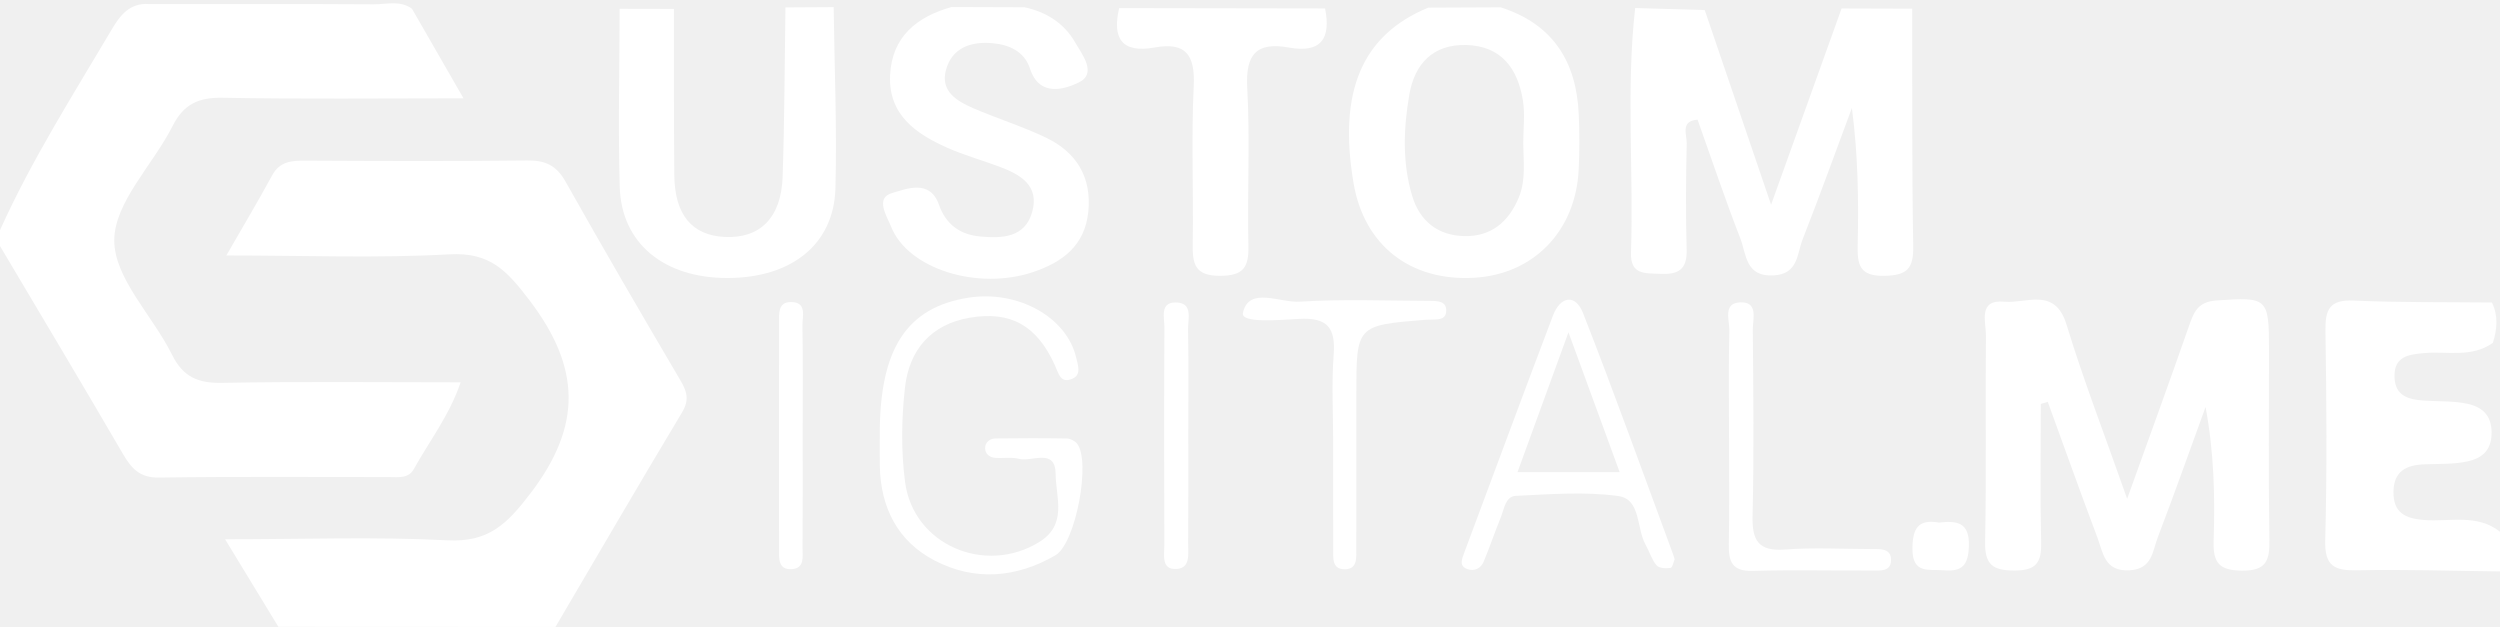
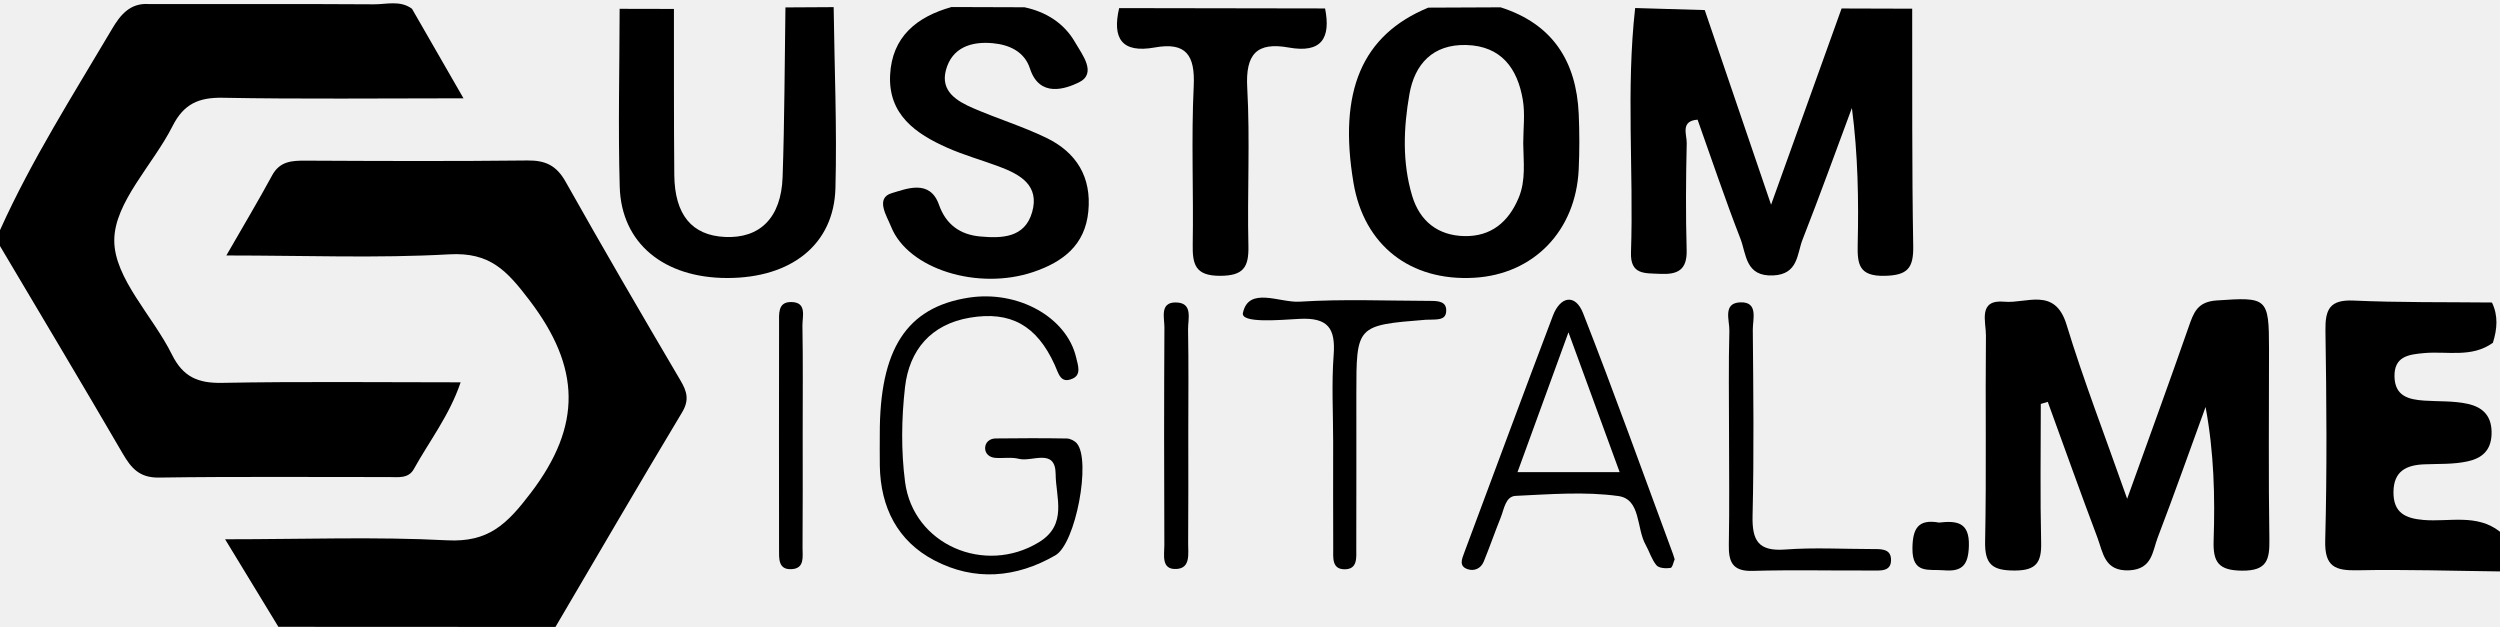
<svg xmlns="http://www.w3.org/2000/svg" version="1.1" id="Layer_1" x="0px" y="0px" width="315px" height="78.995px" viewBox="0 0 315 78.995" enable-background="new 0 0 315 78.995" xml:space="preserve">
  <g>
-     <path fill-rule="evenodd" clip-rule="evenodd" fill="#FFFFFF" d="M51.909,1.103c2.049,3.562,4.097,7.122,6.491,11.284   c-10.521,0-20.434,0.115-30.342-0.069c-3.037-0.057-4.913,0.792-6.313,3.563c-2.469,4.887-7.332,9.601-7.347,14.397   c-0.015,4.784,4.843,9.508,7.27,14.403c1.39,2.805,3.266,3.616,6.295,3.56c9.822-0.183,19.65-0.068,30.076-0.068   c-1.413,4.176-3.949,7.41-5.894,10.928c-0.684,1.236-1.991,1.008-3.137,1.009c-9.661,0.01-19.324-0.077-28.983,0.064   c-2.453,0.036-3.487-1.18-4.565-3.029C10.366,48.395,5.164,39.709,0,31c0-0.667,0-1.333,0-2c3.988-8.853,9.197-17.025,14.12-25.357   c1.02-1.727,2.257-3.298,4.625-3.133c9.457,0.013,18.904-0.027,28.351,0.034C48.699,0.554,50.415,0.007,51.909,1.103z" />
-     <path fill-rule="evenodd" clip-rule="evenodd" fill="#FFFFFF" d="M315,72c-5.98-0.067-11.963-0.267-17.938-0.144   c-2.849,0.058-4.174-0.446-4.085-3.766c0.236-8.806,0.166-17.622,0.029-26.432c-0.042-2.684,0.541-3.92,3.539-3.787   c5.805,0.259,11.625,0.183,17.439,0.245c0.814,1.674,0.658,3.37,0.121,5.073c-2.666,1.93-5.768,1.032-8.688,1.301   c-1.921,0.178-3.764,0.397-3.711,2.969c0.051,2.467,1.797,2.886,3.752,3.018c1.819,0.123,3.654,0.013,5.455,0.404   c2.096,0.457,3.111,1.696,3.023,3.88c-0.08,2.001-1.209,2.978-3.028,3.373c-1.8,0.392-3.636,0.296-5.457,0.371   c-2.265,0.094-3.847,0.854-3.874,3.481c-0.027,2.629,1.502,3.337,3.795,3.529c3.236,0.271,6.702-0.821,9.627,1.483   C315,68.667,315,70.333,315,72z" />
-     <path fill-rule="evenodd" clip-rule="evenodd" fill="#FFFFFF" d="M69.987,78.995c-11.637-0.006-23.273-0.011-34.91-0.016   c-2.051-3.369-4.102-6.738-6.714-11.031c9.916,0,18.967-0.338,27.976,0.131c5.202,0.271,7.515-2.001,10.522-5.947   c6.524-8.561,6.277-15.846-0.135-24.282c-2.873-3.78-5.001-6.091-10.116-5.804c-9.063,0.508-18.174,0.143-28.09,0.143   c2.197-3.824,4.048-6.916,5.762-10.081c0.973-1.797,2.478-1.874,4.222-1.866c9.322,0.047,18.645,0.086,27.965-0.022   c2.261-0.026,3.648,0.636,4.791,2.667c4.727,8.404,9.585,16.734,14.477,25.045c0.831,1.411,1.138,2.474,0.198,4.038   C80.55,60.936,75.29,69.978,69.987,78.995z" />
-     <path fill-rule="evenodd" clip-rule="evenodd" fill="#FFFFFF" d="M257.141,50.896c0,5.82-0.092,11.643,0.043,17.46   c0.058,2.5-0.602,3.528-3.33,3.531c-2.773,0.002-3.789-0.727-3.73-3.649c0.176-8.649,0.016-17.306,0.104-25.958   c0.019-1.721-1.062-4.585,2.339-4.265c2.755,0.259,6.358-1.901,7.818,2.893c2.126,6.976,4.77,13.793,7.636,21.938   c2.835-7.891,5.336-14.733,7.735-21.612c0.629-1.799,1.071-3.208,3.533-3.377c6.393-0.438,6.607-0.382,6.607,6.165   c0.001,7.988-0.078,15.977,0.046,23.962c0.04,2.578-0.323,3.946-3.443,3.919c-2.937-0.026-3.673-1.035-3.582-3.786   c0.183-5.535,0.054-11.08-1.015-16.836c-2.001,5.49-3.947,11.001-6.035,16.459c-0.656,1.717-0.674,3.962-3.543,4.118   c-3.176,0.174-3.334-2.227-4.053-4.129c-2.141-5.677-4.176-11.394-6.252-17.095C257.727,50.721,257.434,50.809,257.141,50.896z" />
-     <path fill-rule="evenodd" clip-rule="evenodd" fill="#FFFFFF" d="M232.04,1.068c2.966,0.01,5.932,0.019,8.897,0.027   c0.023,9.973-0.046,19.946,0.129,29.916c0.049,2.803-0.734,3.685-3.613,3.744c-3.199,0.065-3.441-1.423-3.384-3.937   c0.13-5.644,0.04-11.293-0.73-17.215c-2.059,5.527-4.054,11.079-6.211,16.566c-0.719,1.827-0.534,4.383-3.696,4.535   c-3.53,0.17-3.383-2.688-4.142-4.639c-1.926-4.946-3.612-9.985-5.395-14.987c-2.198,0.159-1.345,1.884-1.368,2.954   c-0.103,4.488-0.136,8.982-0.009,13.469c0.073,2.555-1.169,3.113-3.363,3.004c-1.874-0.094-3.747,0.159-3.651-2.688   c0.346-10.265-0.629-20.553,0.526-30.805c2.923,0.086,5.845,0.171,8.767,0.257c2.663,7.813,5.325,15.624,8.359,24.526   C226.385,16.811,229.213,8.939,232.04,1.068z" />
-     <path fill-rule="evenodd" clip-rule="evenodd" fill="#FFFFFF" d="M119.891,0.886c3.064,0.01,6.129,0.02,9.194,0.03   c2.738,0.582,5,2.016,6.371,4.405c0.891,1.552,2.819,3.933,0.463,5.072c-1.653,0.8-4.939,1.956-6.143-1.754   c-0.697-2.148-2.612-3.001-4.678-3.194c-2.695-0.253-5.15,0.524-5.915,3.402c-0.706,2.661,1.391,3.895,3.424,4.777   c3.042,1.321,6.242,2.299,9.222,3.737c3.795,1.831,5.728,4.942,5.299,9.293c-0.418,4.249-3.207,6.352-6.908,7.609   c-6.988,2.374-15.811-0.353-17.942-5.703c-0.527-1.323-2.059-3.613,0.129-4.239c1.749-0.5,4.755-1.8,5.901,1.473   c0.887,2.532,2.71,3.777,5.192,4.002c2.712,0.245,5.627,0.193,6.551-3.075c0.955-3.378-1.514-4.74-4.156-5.73   c-2.177-0.816-4.435-1.44-6.554-2.382c-3.971-1.765-7.427-4.176-7.188-9.146C112.387,4.641,115.503,2.116,119.891,0.886z" />
-     <path fill-rule="evenodd" clip-rule="evenodd" fill="#FFFFFF" d="M98.966,0.934c2.025-0.012,4.05-0.023,6.075-0.035   c0.097,7.604,0.427,15.215,0.224,22.811c-0.19,7.1-5.563,11.324-13.64,11.319c-7.982-0.005-13.338-4.377-13.54-11.498   c-0.211-7.468-0.024-14.946-0.011-22.42c2.28,0.005,4.561,0.01,6.841,0.014c0.011,6.971-0.019,13.941,0.046,20.911   c0.047,5.032,2.221,7.624,6.377,7.821c4.413,0.209,7.094-2.41,7.271-7.554C98.854,15.184,98.858,8.057,98.966,0.934z" />
-     <path fill-rule="evenodd" clip-rule="evenodd" fill="#FFFFFF" d="M141.013,1.022c8.649,0.015,17.297,0.028,25.947,0.042   c0.743,3.752-0.448,5.67-4.578,4.925c-4.064-0.733-5.464,0.854-5.23,5.069c0.366,6.618-0.008,13.274,0.147,19.909   c0.064,2.721-0.631,3.784-3.584,3.786c-3.136,0.002-3.474-1.46-3.432-3.986c0.111-6.637-0.193-13.287,0.125-19.91   c0.188-3.905-0.958-5.589-4.917-4.874C141.325,6.734,140.125,4.824,141.013,1.022z" />
-     <path fill-rule="evenodd" clip-rule="evenodd" fill="#FFFFFF" d="M110.853,54.71c-0.021-10.744,3.391-15.984,11.18-17.202   c6.226-0.974,12.372,2.45,13.563,7.539c0.228,0.975,0.68,2.156-0.445,2.658c-1.533,0.685-1.75-0.618-2.266-1.75   c-2.262-4.96-5.552-6.783-10.655-5.932c-4.915,0.821-7.666,4.07-8.2,8.775c-0.447,3.934-0.503,8.015,0.009,11.933   c1.035,7.912,10.053,11.757,16.875,7.584c3.638-2.226,2.113-5.648,2.098-8.564c-0.017-3.369-2.985-1.509-4.632-1.938   c-0.939-0.243-1.986-0.046-2.979-0.122c-0.727-0.056-1.288-0.521-1.276-1.245s0.589-1.192,1.318-1.201   c2.991-0.035,5.983-0.046,8.974,0.005c0.435,0.007,0.993,0.288,1.274,0.625c1.805,2.164-0.146,12.607-2.705,14.09   c-4.943,2.862-10.189,3.291-15.251,0.646c-4.638-2.423-6.783-6.672-6.878-11.909C110.833,57.372,110.853,56.041,110.853,54.71z" />
-     <path fill-rule="evenodd" clip-rule="evenodd" fill="#FFFFFF" d="M217.857,54.626c-0.001-4.318-0.072-8.64,0.043-12.955   c0.033-1.294-0.869-3.493,1.378-3.575c2.31-0.085,1.563,2.128,1.575,3.445c0.066,7.807,0.159,15.618-0.029,23.421   c-0.076,3.141,0.709,4.532,4.109,4.277c3.634-0.272,7.305-0.061,10.959-0.058c0.998,0.001,2.273-0.083,2.371,1.185   c0.134,1.738-1.385,1.512-2.49,1.518c-4.982,0.025-9.97-0.097-14.949,0.048c-2.58,0.074-3.035-1.18-2.992-3.352   C217.921,63.931,217.859,59.277,217.857,54.626z" />
-     <path fill-rule="evenodd" clip-rule="evenodd" fill="#FFFFFF" d="M167.978,55.676c0-3.651-0.21-7.317,0.062-10.948   c0.253-3.391-0.726-4.743-4.34-4.549c-2.465,0.133-7.384,0.587-7.091-0.757c0.735-3.368,4.641-1.253,7.144-1.411   c5.454-0.346,10.945-0.113,16.422-0.099c0.998,0.003,2.207,0.024,2.033,1.44c-0.125,1.018-1.209,0.881-2.012,0.927   c-0.166,0.009-0.332-0.007-0.498,0.006c-8.798,0.704-8.797,0.704-8.798,9.398c0,6.473,0.009,12.944-0.008,19.416   c-0.003,1.129,0.194,2.621-1.45,2.631c-1.662,0.01-1.451-1.489-1.456-2.612C167.965,64.637,167.977,60.156,167.978,55.676z" />
-     <path fill-rule="evenodd" clip-rule="evenodd" fill="#FFFFFF" d="M101.138,54.535c-0.001,4.829,0.021,9.657-0.018,14.486   c-0.009,1.087,0.306,2.604-1.378,2.694c-1.707,0.093-1.581-1.362-1.582-2.511c-0.012-9.491-0.012-18.981,0.003-28.473   c0.002-1.134-0.179-2.647,1.44-2.674c2.14-0.036,1.483,1.831,1.503,2.99C101.185,45.543,101.138,50.04,101.138,54.535z" />
-     <path fill-rule="evenodd" clip-rule="evenodd" fill="#FFFFFF" d="M149.725,54.505c-0.002,4.656,0.022,9.313-0.018,13.97   c-0.011,1.265,0.335,3.099-1.444,3.214c-1.99,0.129-1.55-1.773-1.555-2.991c-0.038-9.147-0.043-18.294,0.008-27.441   c0.006-1.185-0.597-3.121,1.354-3.148c2.321-0.031,1.601,2.096,1.626,3.426C149.777,45.855,149.727,50.181,149.725,54.505z" />
-     <path fill-rule="evenodd" clip-rule="evenodd" fill="#FFFFFF" d="M244.314,65.845c2.23-0.25,3.85-0.073,3.766,2.926   c-0.066,2.354-0.777,3.292-3.134,3.087c-1.891-0.165-4.003,0.526-3.979-2.748C240.986,66.531,241.732,65.383,244.314,65.845z" />
-     <path fill-rule="evenodd" clip-rule="evenodd" fill="#FFFFFF" d="M198.92,14.364c-0.295-6.644-3.294-11.355-9.844-13.441   c-3.039,0.014-6.077,0.027-9.115,0.04c-8.348,3.451-11.369,10.542-9.416,22.098c1.324,7.839,7.143,12.404,15.211,11.936   c7.488-0.436,12.796-5.902,13.16-13.648C199.025,19.024,199.021,16.688,198.92,14.364z M191.354,24.919   c-1.279,3.068-3.492,4.895-6.828,4.83c-3.321-0.064-5.632-1.86-6.596-5.077c-1.262-4.215-1.086-8.549-0.346-12.793   c0.665-3.816,2.961-6.316,7.156-6.208c4.422,0.115,6.472,2.954,7.137,6.919c0.298,1.771,0.051,3.636,0.051,5.458   C191.947,20.35,192.288,22.679,191.354,24.919z" />
-     <path fill-rule="evenodd" clip-rule="evenodd" fill="#FFFFFF" d="M210.802,69.821c-3.751-10.13-7.39-20.303-11.333-30.356   c-0.971-2.478-2.863-2.156-3.801,0.309c-3.778,9.943-7.455,19.925-11.182,29.888c-0.301,0.803-0.669,1.664,0.408,2.047   c0.842,0.3,1.69-0.062,2.053-0.941c0.759-1.843,1.404-3.73,2.15-5.578c0.423-1.048,0.593-2.651,1.877-2.711   c4.312-0.198,8.699-0.564,12.934,0.022c2.855,0.395,2.268,4.05,3.436,6.13c0.48,0.857,0.76,1.863,1.375,2.597   c0.311,0.369,1.188,0.418,1.766,0.332c0.246-0.037,0.388-0.788,0.523-1.093C210.903,70.138,210.859,69.978,210.802,69.821z    M191.205,59.49c2.02-5.544,4.016-11.02,6.421-17.618c2.358,6.444,4.319,11.8,6.45,17.618   C199.688,59.49,195.695,59.49,191.205,59.49z" />
+     <path fill-rule="evenodd" clip-rule="evenodd" fill="#000000" d="M51.909,1.103c2.049,3.562,4.097,7.122,6.491,11.284   c-10.521,0-20.434,0.115-30.342-0.069c-3.037-0.057-4.913,0.792-6.313,3.563c-2.469,4.887-7.332,9.601-7.347,14.397   c-0.015,4.784,4.843,9.508,7.27,14.403c1.39,2.805,3.266,3.616,6.295,3.56c9.822-0.183,19.65-0.068,30.076-0.068   c-1.413,4.176-3.949,7.41-5.894,10.928c-0.684,1.236-1.991,1.008-3.137,1.009c-9.661,0.01-19.324-0.077-28.983,0.064   c-2.453,0.036-3.487-1.18-4.565-3.029C10.366,48.395,5.164,39.709,0,31c0-0.667,0-1.333,0-2c3.988-8.853,9.197-17.025,14.12-25.357   c1.02-1.727,2.257-3.298,4.625-3.133c9.457,0.013,18.904-0.027,28.351,0.034C48.699,0.554,50.415,0.007,51.909,1.103z" />
+     <path fill-rule="evenodd" clip-rule="evenodd" fill="#000000" d="M315,72c-5.98-0.067-11.963-0.267-17.938-0.144   c-2.849,0.058-4.174-0.446-4.085-3.766c0.236-8.806,0.166-17.622,0.029-26.432c-0.042-2.684,0.541-3.92,3.539-3.787   c5.805,0.259,11.625,0.183,17.439,0.245c0.814,1.674,0.658,3.37,0.121,5.073c-2.666,1.93-5.768,1.032-8.688,1.301   c-1.921,0.178-3.764,0.397-3.711,2.969c0.051,2.467,1.797,2.886,3.752,3.018c1.819,0.123,3.654,0.013,5.455,0.404   c2.096,0.457,3.111,1.696,3.023,3.88c-0.08,2.001-1.209,2.978-3.028,3.373c-1.8,0.392-3.636,0.296-5.457,0.371   c-2.265,0.094-3.847,0.854-3.874,3.481c-0.027,2.629,1.502,3.337,3.795,3.529c3.236,0.271,6.702-0.821,9.627,1.483   C315,68.667,315,70.333,315,72z" />
+     <path fill-rule="evenodd" clip-rule="evenodd" fill="#000000" d="M69.987,78.995c-11.637-0.006-23.273-0.011-34.91-0.016   c-2.051-3.369-4.102-6.738-6.714-11.031c9.916,0,18.967-0.338,27.976,0.131c5.202,0.271,7.515-2.001,10.522-5.947   c6.524-8.561,6.277-15.846-0.135-24.282c-2.873-3.78-5.001-6.091-10.116-5.804c-9.063,0.508-18.174,0.143-28.09,0.143   c2.197-3.824,4.048-6.916,5.762-10.081c0.973-1.797,2.478-1.874,4.222-1.866c9.322,0.047,18.645,0.086,27.965-0.022   c2.261-0.026,3.648,0.636,4.791,2.667c4.727,8.404,9.585,16.734,14.477,25.045c0.831,1.411,1.138,2.474,0.198,4.038   C80.55,60.936,75.29,69.978,69.987,78.995z" />
+     <path fill-rule="evenodd" clip-rule="evenodd" fill="#000000" d="M257.141,50.896c0,5.82-0.092,11.643,0.043,17.46   c0.058,2.5-0.602,3.528-3.33,3.531c-2.773,0.002-3.789-0.727-3.73-3.649c0.176-8.649,0.016-17.306,0.104-25.958   c0.019-1.721-1.062-4.585,2.339-4.265c2.755,0.259,6.358-1.901,7.818,2.893c2.126,6.976,4.77,13.793,7.636,21.938   c2.835-7.891,5.336-14.733,7.735-21.612c0.629-1.799,1.071-3.208,3.533-3.377c6.393-0.438,6.607-0.382,6.607,6.165   c0.001,7.988-0.078,15.977,0.046,23.962c0.04,2.578-0.323,3.946-3.443,3.919c-2.937-0.026-3.673-1.035-3.582-3.786   c0.183-5.535,0.054-11.08-1.015-16.836c-2.001,5.49-3.947,11.001-6.035,16.459c-0.656,1.717-0.674,3.962-3.543,4.118   c-3.176,0.174-3.334-2.227-4.053-4.129c-2.141-5.677-4.176-11.394-6.252-17.095C257.727,50.721,257.434,50.809,257.141,50.896z" />
+     <path fill-rule="evenodd" clip-rule="evenodd" fill="#000000" d="M232.04,1.068c2.966,0.01,5.932,0.019,8.897,0.027   c0.023,9.973-0.046,19.946,0.129,29.916c0.049,2.803-0.734,3.685-3.613,3.744c-3.199,0.065-3.441-1.423-3.384-3.937   c0.13-5.644,0.04-11.293-0.73-17.215c-2.059,5.527-4.054,11.079-6.211,16.566c-0.719,1.827-0.534,4.383-3.696,4.535   c-3.53,0.17-3.383-2.688-4.142-4.639c-1.926-4.946-3.612-9.985-5.395-14.987c-2.198,0.159-1.345,1.884-1.368,2.954   c-0.103,4.488-0.136,8.982-0.009,13.469c0.073,2.555-1.169,3.113-3.363,3.004c-1.874-0.094-3.747,0.159-3.651-2.688   c0.346-10.265-0.629-20.553,0.526-30.805c2.923,0.086,5.845,0.171,8.767,0.257c2.663,7.813,5.325,15.624,8.359,24.526   C226.385,16.811,229.213,8.939,232.04,1.068z" />
+     <path fill-rule="evenodd" clip-rule="evenodd" fill="#000000" d="M119.891,0.886c3.064,0.01,6.129,0.02,9.194,0.03   c2.738,0.582,5,2.016,6.371,4.405c0.891,1.552,2.819,3.933,0.463,5.072c-1.653,0.8-4.939,1.956-6.143-1.754   c-0.697-2.148-2.612-3.001-4.678-3.194c-2.695-0.253-5.15,0.524-5.915,3.402c-0.706,2.661,1.391,3.895,3.424,4.777   c3.042,1.321,6.242,2.299,9.222,3.737c3.795,1.831,5.728,4.942,5.299,9.293c-0.418,4.249-3.207,6.352-6.908,7.609   c-6.988,2.374-15.811-0.353-17.942-5.703c-0.527-1.323-2.059-3.613,0.129-4.239c1.749-0.5,4.755-1.8,5.901,1.473   c0.887,2.532,2.71,3.777,5.192,4.002c2.712,0.245,5.627,0.193,6.551-3.075c0.955-3.378-1.514-4.74-4.156-5.73   c-2.177-0.816-4.435-1.44-6.554-2.382c-3.971-1.765-7.427-4.176-7.188-9.146C112.387,4.641,115.503,2.116,119.891,0.886z" />
+     <path fill-rule="evenodd" clip-rule="evenodd" fill="#000000" d="M98.966,0.934c2.025-0.012,4.05-0.023,6.075-0.035   c0.097,7.604,0.427,15.215,0.224,22.811c-0.19,7.1-5.563,11.324-13.64,11.319c-7.982-0.005-13.338-4.377-13.54-11.498   c-0.211-7.468-0.024-14.946-0.011-22.42c2.28,0.005,4.561,0.01,6.841,0.014c0.011,6.971-0.019,13.941,0.046,20.911   c0.047,5.032,2.221,7.624,6.377,7.821c4.413,0.209,7.094-2.41,7.271-7.554C98.854,15.184,98.858,8.057,98.966,0.934z" />
+     <path fill-rule="evenodd" clip-rule="evenodd" fill="#000000" d="M141.013,1.022c8.649,0.015,17.297,0.028,25.947,0.042   c0.743,3.752-0.448,5.67-4.578,4.925c-4.064-0.733-5.464,0.854-5.23,5.069c0.366,6.618-0.008,13.274,0.147,19.909   c0.064,2.721-0.631,3.784-3.584,3.786c-3.136,0.002-3.474-1.46-3.432-3.986c0.111-6.637-0.193-13.287,0.125-19.91   c0.188-3.905-0.958-5.589-4.917-4.874C141.325,6.734,140.125,4.824,141.013,1.022z" />
+     <path fill-rule="evenodd" clip-rule="evenodd" fill="#000000" d="M110.853,54.71c-0.021-10.744,3.391-15.984,11.18-17.202   c6.226-0.974,12.372,2.45,13.563,7.539c0.228,0.975,0.68,2.156-0.445,2.658c-1.533,0.685-1.75-0.618-2.266-1.75   c-2.262-4.96-5.552-6.783-10.655-5.932c-4.915,0.821-7.666,4.07-8.2,8.775c-0.447,3.934-0.503,8.015,0.009,11.933   c1.035,7.912,10.053,11.757,16.875,7.584c3.638-2.226,2.113-5.648,2.098-8.564c-0.017-3.369-2.985-1.509-4.632-1.938   c-0.939-0.243-1.986-0.046-2.979-0.122c-0.727-0.056-1.288-0.521-1.276-1.245s0.589-1.192,1.318-1.201   c2.991-0.035,5.983-0.046,8.974,0.005c0.435,0.007,0.993,0.288,1.274,0.625c1.805,2.164-0.146,12.607-2.705,14.09   c-4.943,2.862-10.189,3.291-15.251,0.646c-4.638-2.423-6.783-6.672-6.878-11.909C110.833,57.372,110.853,56.041,110.853,54.71z" />
+     <path fill-rule="evenodd" clip-rule="evenodd" fill="#000000" d="M217.857,54.626c-0.001-4.318-0.072-8.64,0.043-12.955   c0.033-1.294-0.869-3.493,1.378-3.575c2.31-0.085,1.563,2.128,1.575,3.445c0.066,7.807,0.159,15.618-0.029,23.421   c-0.076,3.141,0.709,4.532,4.109,4.277c3.634-0.272,7.305-0.061,10.959-0.058c0.998,0.001,2.273-0.083,2.371,1.185   c0.134,1.738-1.385,1.512-2.49,1.518c-4.982,0.025-9.97-0.097-14.949,0.048c-2.58,0.074-3.035-1.18-2.992-3.352   C217.921,63.931,217.859,59.277,217.857,54.626z" />
+     <path fill-rule="evenodd" clip-rule="evenodd" fill="#000000" d="M167.978,55.676c0-3.651-0.21-7.317,0.062-10.948   c0.253-3.391-0.726-4.743-4.34-4.549c-2.465,0.133-7.384,0.587-7.091-0.757c0.735-3.368,4.641-1.253,7.144-1.411   c5.454-0.346,10.945-0.113,16.422-0.099c0.998,0.003,2.207,0.024,2.033,1.44c-0.125,1.018-1.209,0.881-2.012,0.927   c-0.166,0.009-0.332-0.007-0.498,0.006c-8.798,0.704-8.797,0.704-8.798,9.398c0,6.473,0.009,12.944-0.008,19.416   c-0.003,1.129,0.194,2.621-1.45,2.631c-1.662,0.01-1.451-1.489-1.456-2.612C167.965,64.637,167.977,60.156,167.978,55.676z" />
+     <path fill-rule="evenodd" clip-rule="evenodd" fill="#000000" d="M101.138,54.535c-0.001,4.829,0.021,9.657-0.018,14.486   c-0.009,1.087,0.306,2.604-1.378,2.694c-1.707,0.093-1.581-1.362-1.582-2.511c-0.012-9.491-0.012-18.981,0.003-28.473   c0.002-1.134-0.179-2.647,1.44-2.674c2.14-0.036,1.483,1.831,1.503,2.99C101.185,45.543,101.138,50.04,101.138,54.535z" />
+     <path fill-rule="evenodd" clip-rule="evenodd" fill="#000000" d="M149.725,54.505c-0.002,4.656,0.022,9.313-0.018,13.97   c-0.011,1.265,0.335,3.099-1.444,3.214c-1.99,0.129-1.55-1.773-1.555-2.991c-0.038-9.147-0.043-18.294,0.008-27.441   c0.006-1.185-0.597-3.121,1.354-3.148c2.321-0.031,1.601,2.096,1.626,3.426C149.777,45.855,149.727,50.181,149.725,54.505z" />
+     <path fill-rule="evenodd" clip-rule="evenodd" fill="#000000" d="M244.314,65.845c2.23-0.25,3.85-0.073,3.766,2.926   c-0.066,2.354-0.777,3.292-3.134,3.087c-1.891-0.165-4.003,0.526-3.979-2.748C240.986,66.531,241.732,65.383,244.314,65.845z" />
+     <path fill-rule="evenodd" clip-rule="evenodd" fill="#000000" d="M198.92,14.364c-0.295-6.644-3.294-11.355-9.844-13.441   c-3.039,0.014-6.077,0.027-9.115,0.04c-8.348,3.451-11.369,10.542-9.416,22.098c1.324,7.839,7.143,12.404,15.211,11.936   c7.488-0.436,12.796-5.902,13.16-13.648C199.025,19.024,199.021,16.688,198.92,14.364z M191.354,24.919   c-1.279,3.068-3.492,4.895-6.828,4.83c-3.321-0.064-5.632-1.86-6.596-5.077c-1.262-4.215-1.086-8.549-0.346-12.793   c0.665-3.816,2.961-6.316,7.156-6.208c4.422,0.115,6.472,2.954,7.137,6.919c0.298,1.771,0.051,3.636,0.051,5.458   C191.947,20.35,192.288,22.679,191.354,24.919z" />
+     <path fill-rule="evenodd" clip-rule="evenodd" fill="#000000" d="M210.802,69.821c-3.751-10.13-7.39-20.303-11.333-30.356   c-0.971-2.478-2.863-2.156-3.801,0.309c-3.778,9.943-7.455,19.925-11.182,29.888c-0.301,0.803-0.669,1.664,0.408,2.047   c0.842,0.3,1.69-0.062,2.053-0.941c0.759-1.843,1.404-3.73,2.15-5.578c0.423-1.048,0.593-2.651,1.877-2.711   c4.312-0.198,8.699-0.564,12.934,0.022c2.855,0.395,2.268,4.05,3.436,6.13c0.48,0.857,0.76,1.863,1.375,2.597   c0.311,0.369,1.188,0.418,1.766,0.332c0.246-0.037,0.388-0.788,0.523-1.093C210.903,70.138,210.859,69.978,210.802,69.821z    M191.205,59.49c2.02-5.544,4.016-11.02,6.421-17.618c2.358,6.444,4.319,11.8,6.45,17.618   C199.688,59.49,195.695,59.49,191.205,59.49z" />
  </g>
</svg>
